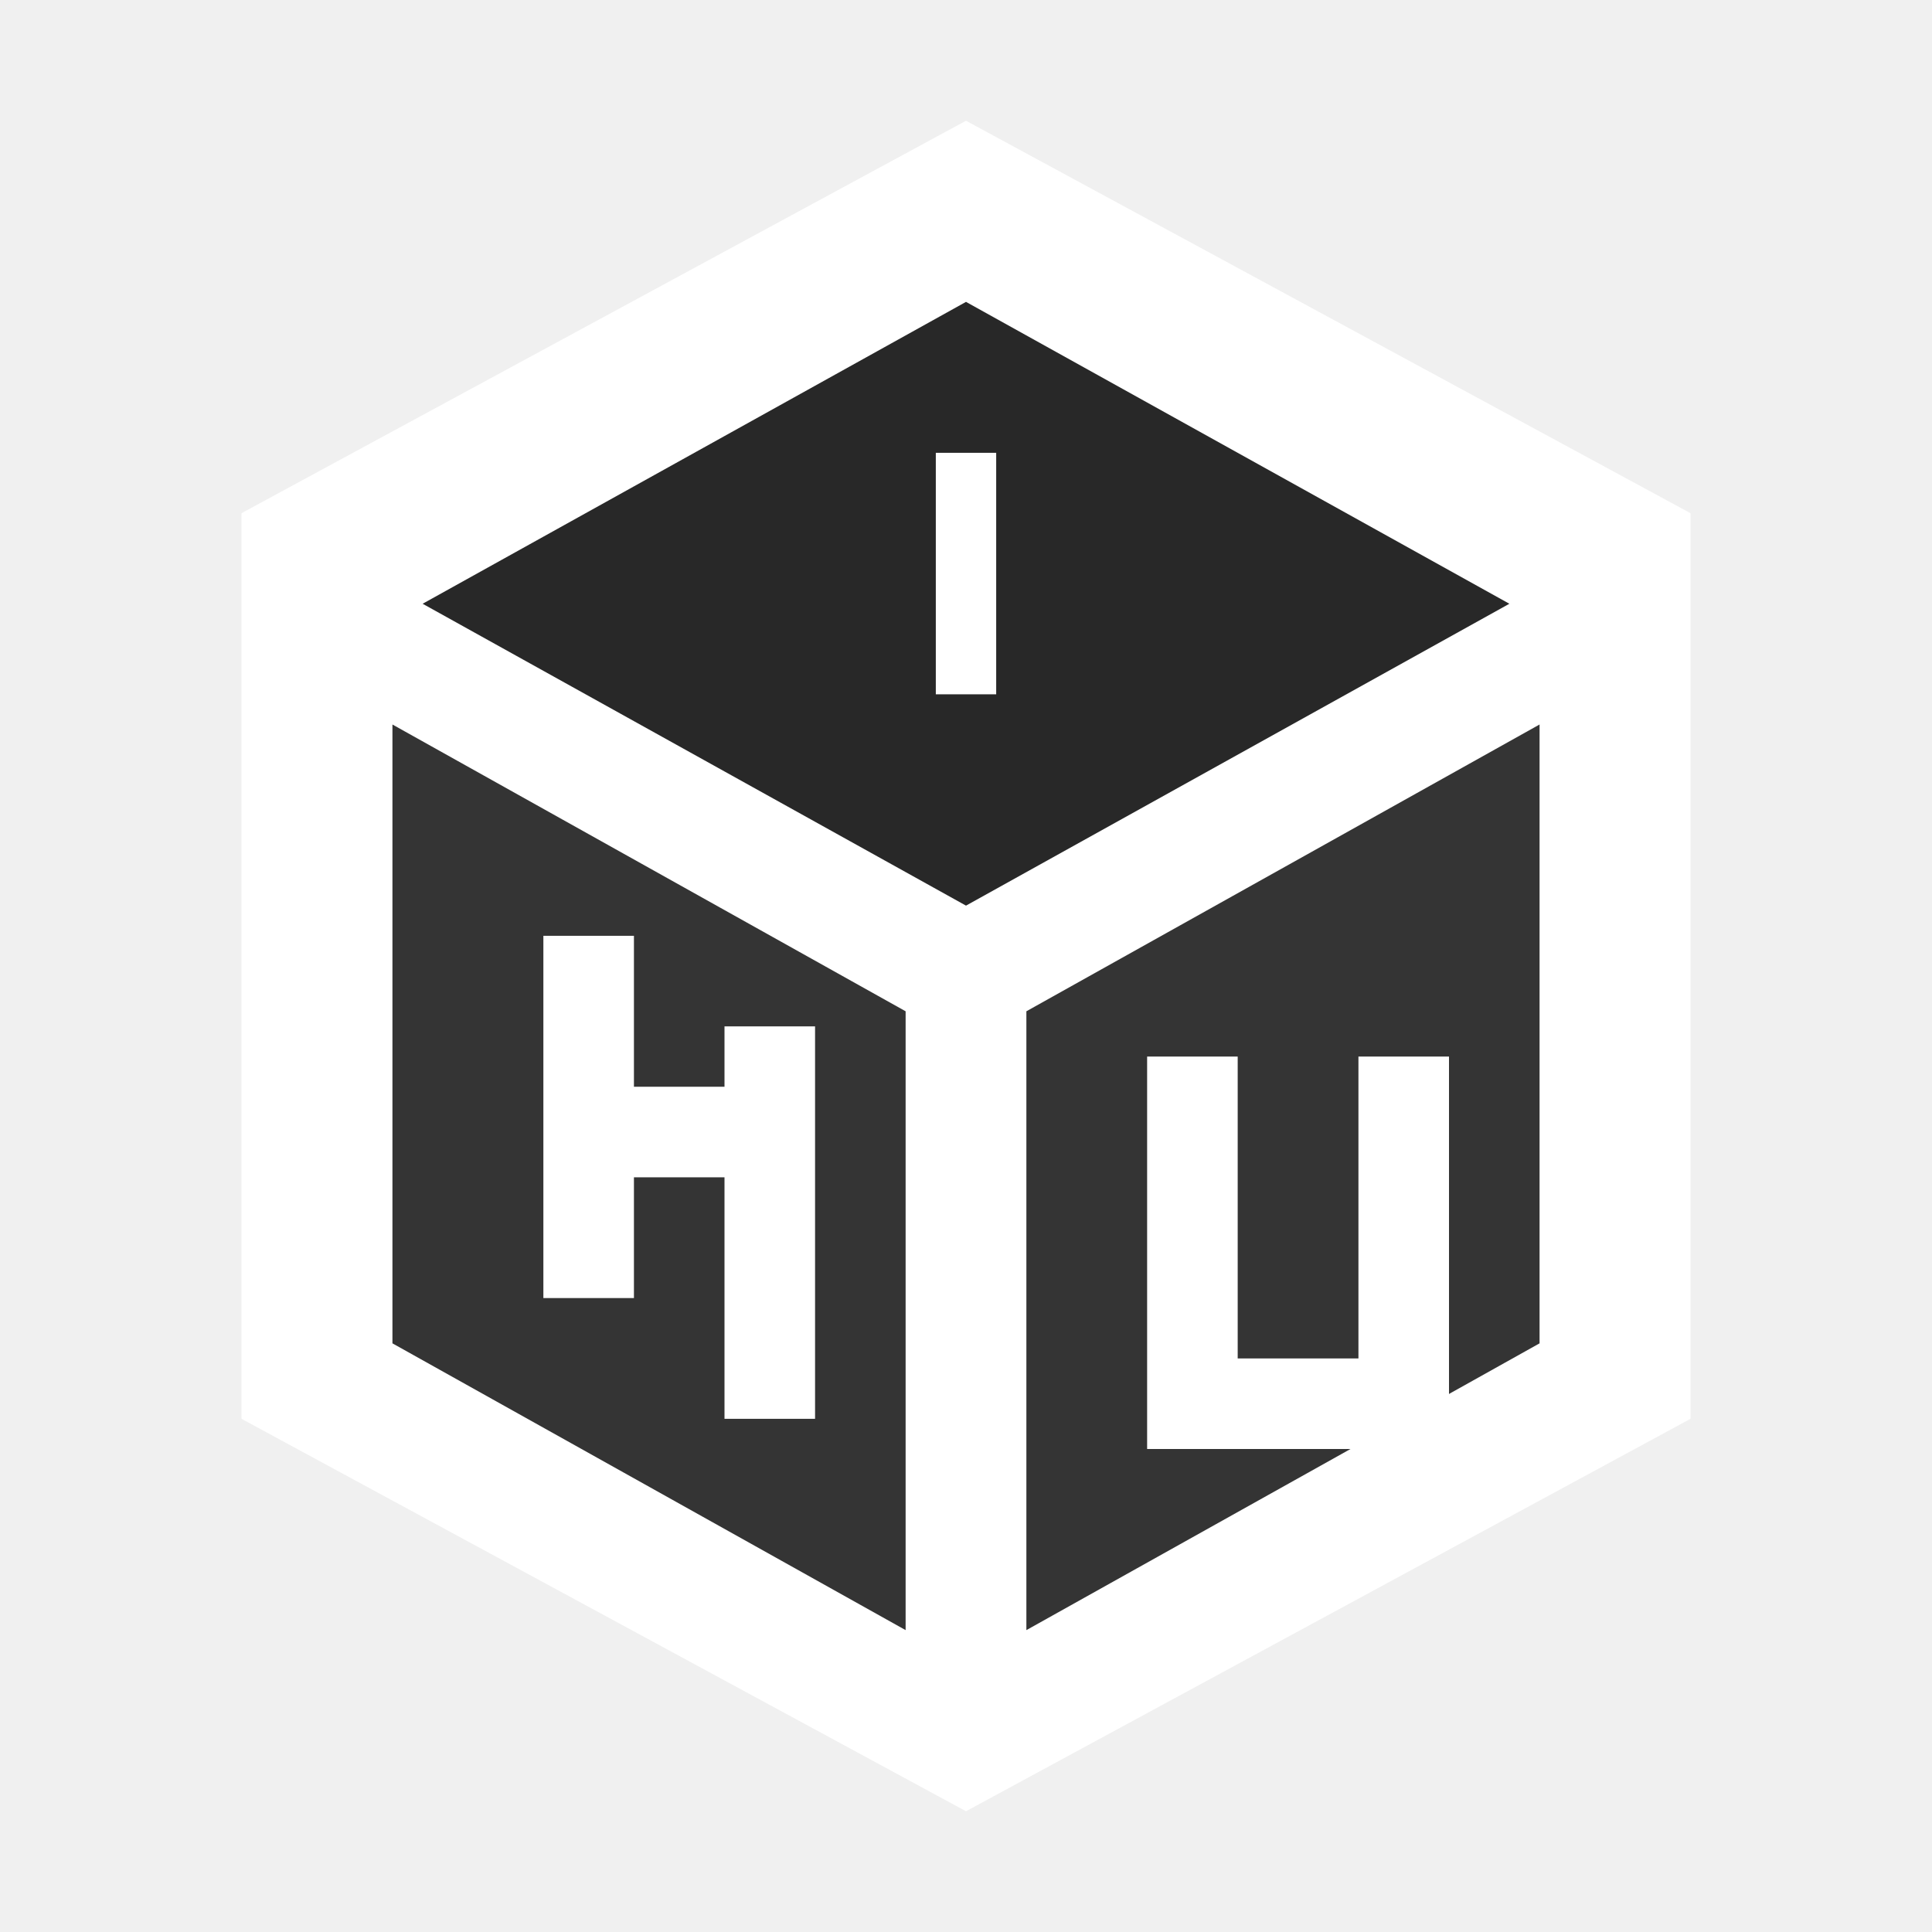
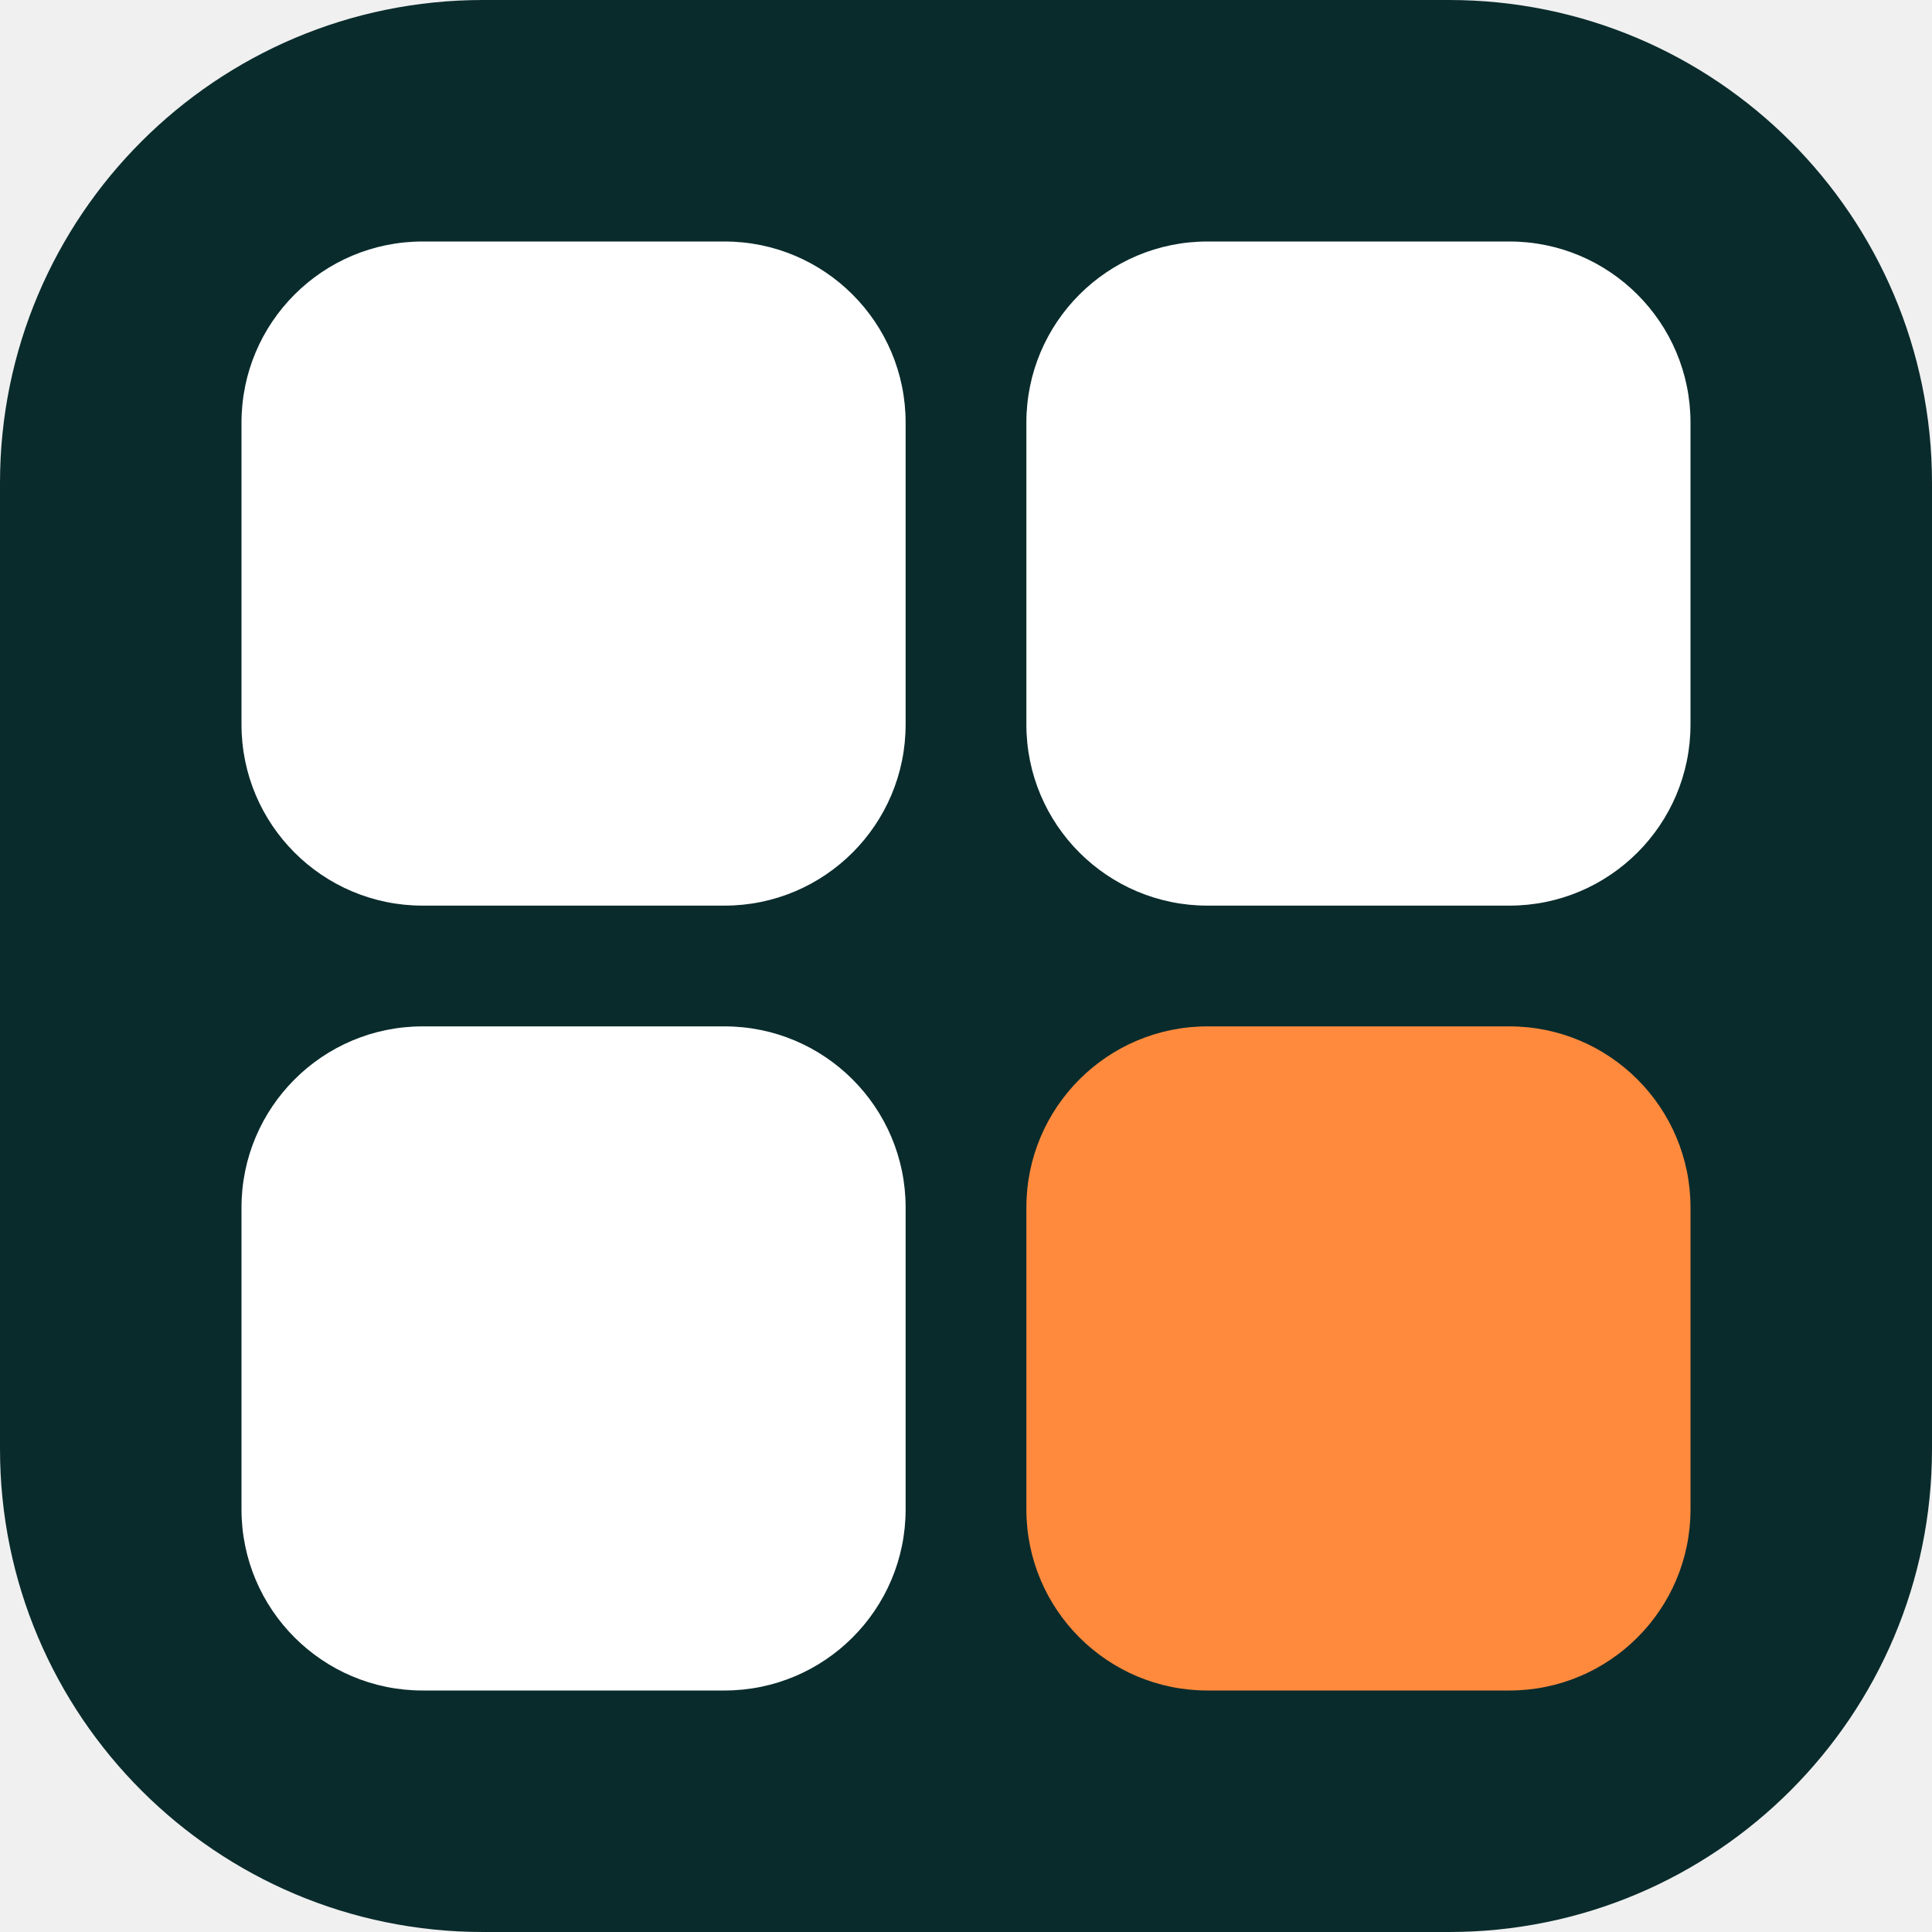
<svg xmlns="http://www.w3.org/2000/svg" viewBox="0 0 64 64">
-   <path fill="#fff" d="M32 4 56 17v30L32 60 8 47V17z" />
-   <path fill="#111" d="M32 10 50 20 32 30 14 20z" opacity=".9" />
-   <path fill="#111" d="M13 24l17 9.5V54L13 44.5zM51 24 34 33.5V54l17-9.5z" opacity=".85" />
-   <path fill="#fff" d="M18 31h3v12h-3zM24 34h3v13h-3zM18 36h9v3h-9zM38 35h3v10h4V35h3v13h-10zM31 15h2v8h-2z" />
+   <rect width="64" height="64" rx="16" fill="#0A2B2C" />
+   <g transform="translate(4 4)">
+     <rect x="4" y="4" width="22" height="22" rx="6" fill="#fff" />
+     <rect x="30" y="4" width="22" height="22" rx="6" fill="#fff" />
+     <rect x="4" y="30" width="22" height="22" rx="6" fill="#fff" />
+     <rect x="30" y="30" width="22" height="22" rx="6" fill="#FF8A3D" />
+   </g>
</svg>
